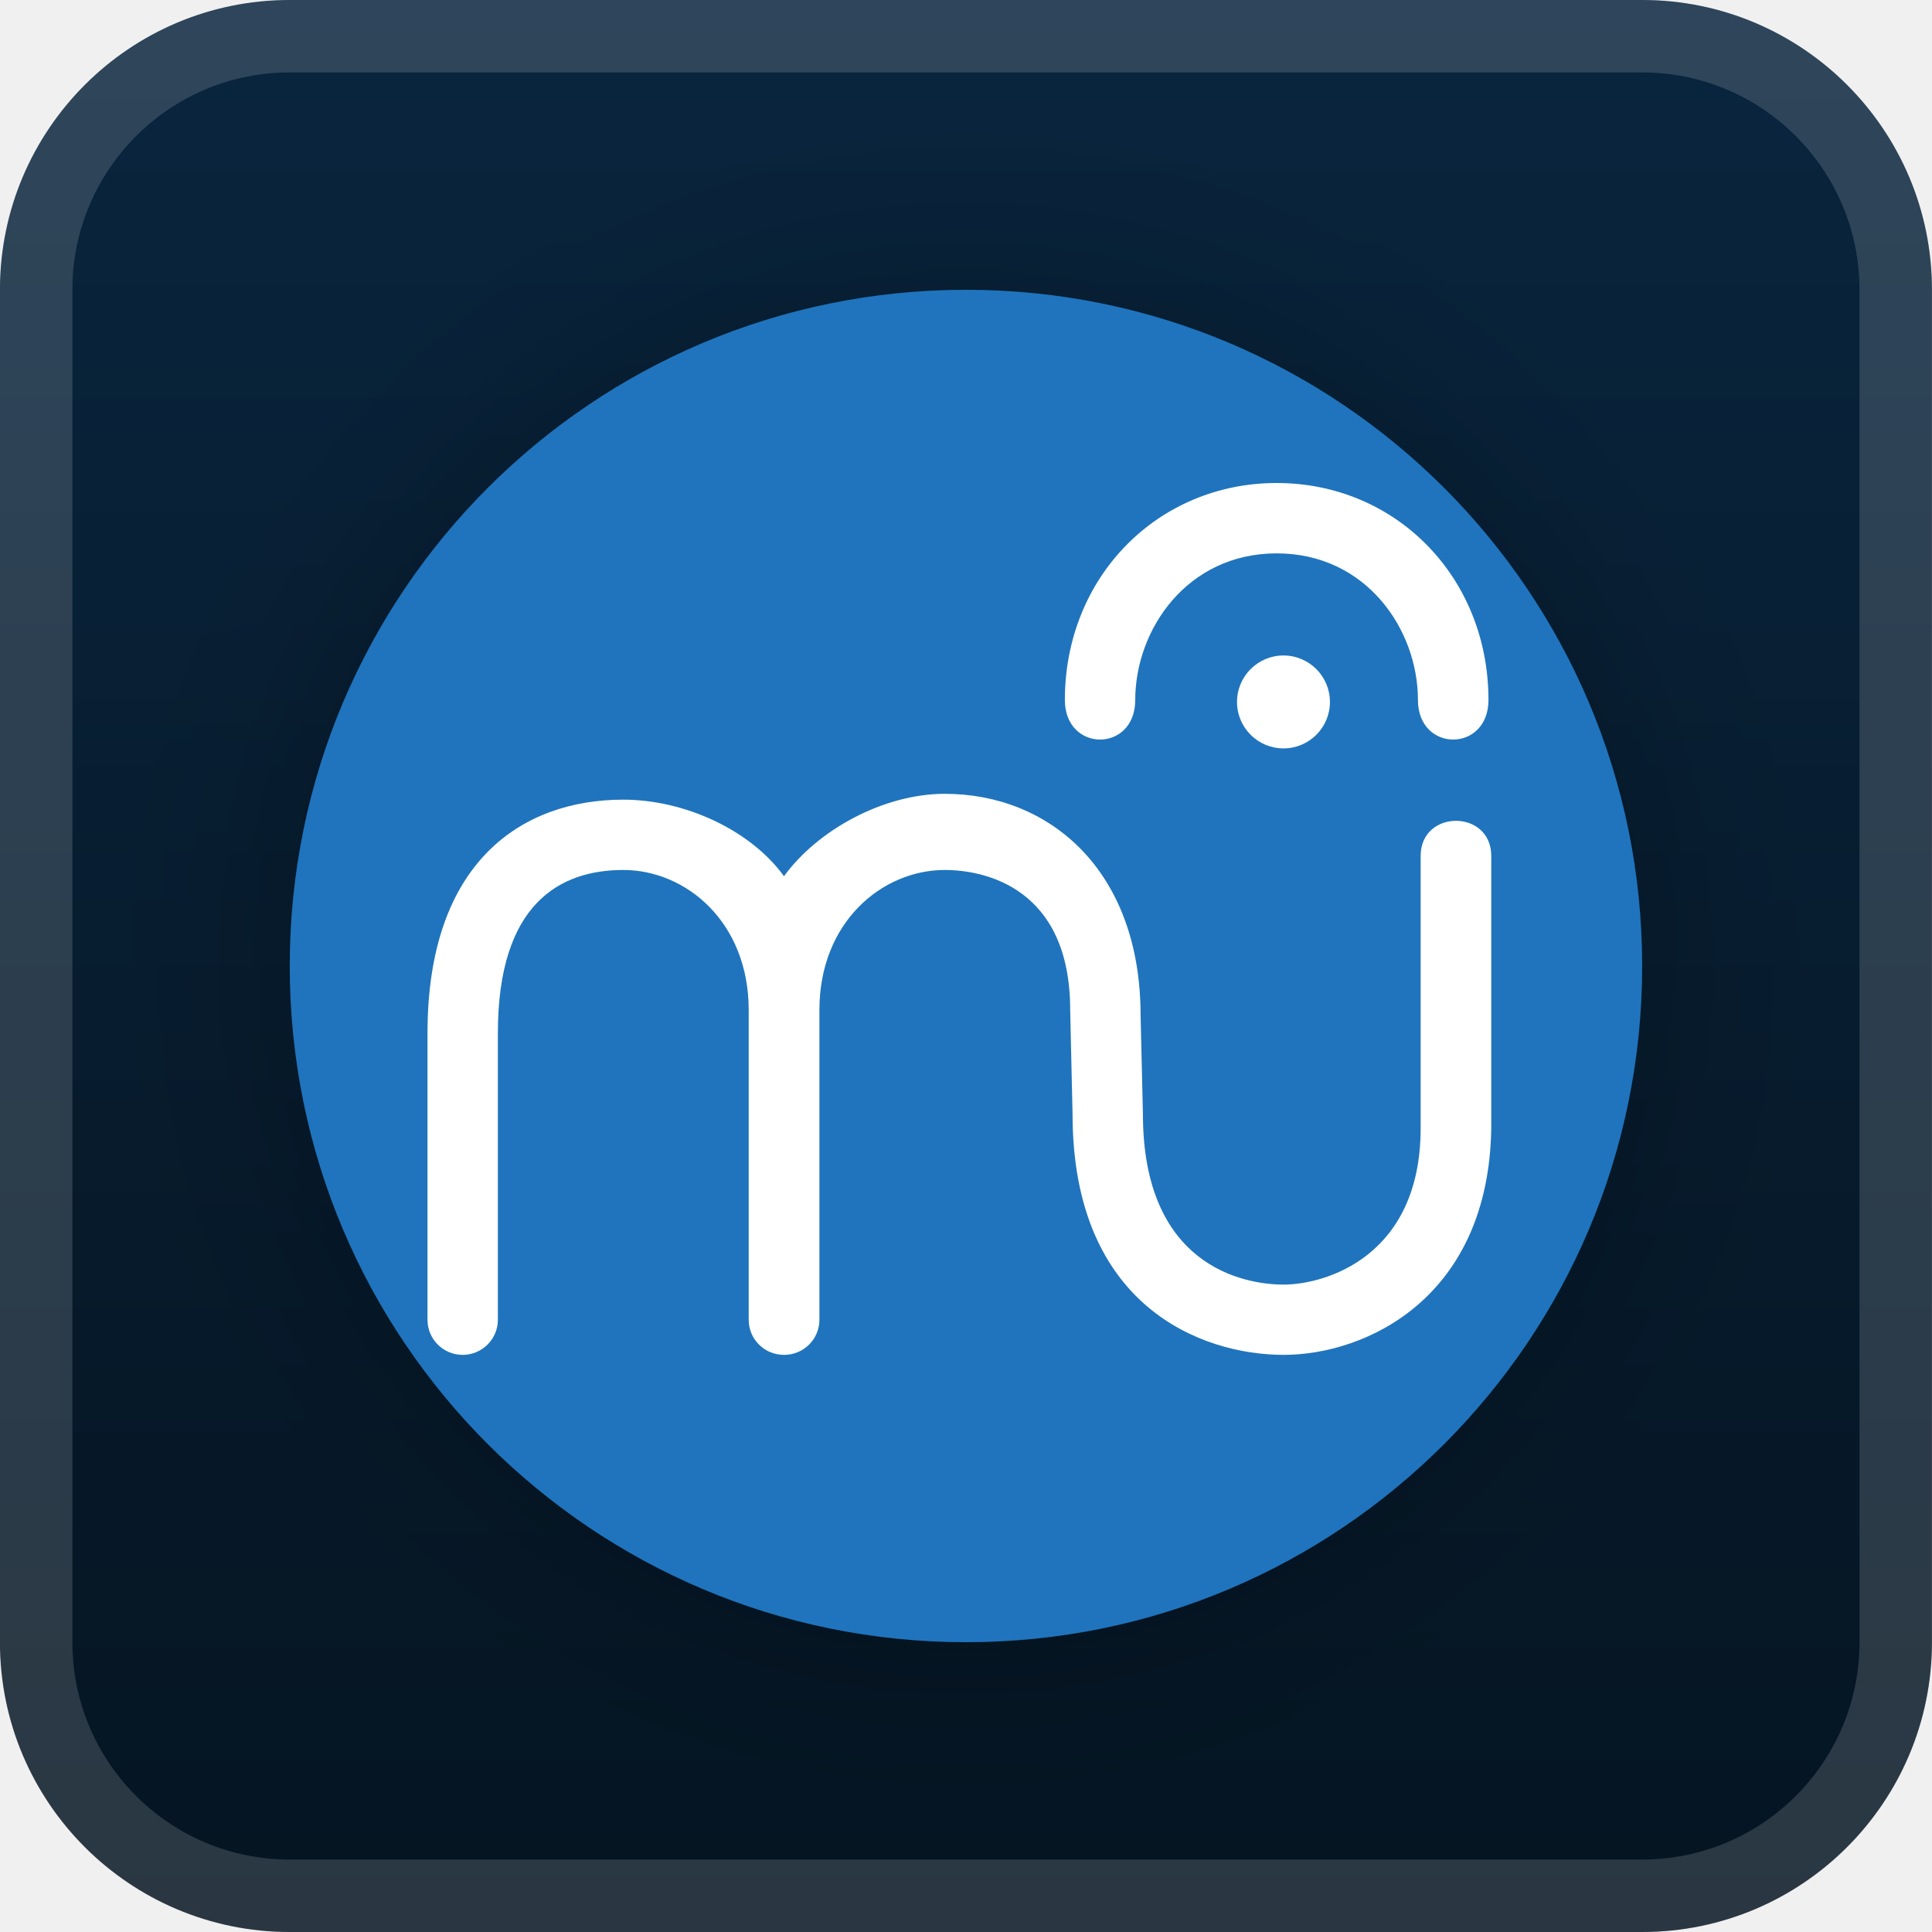
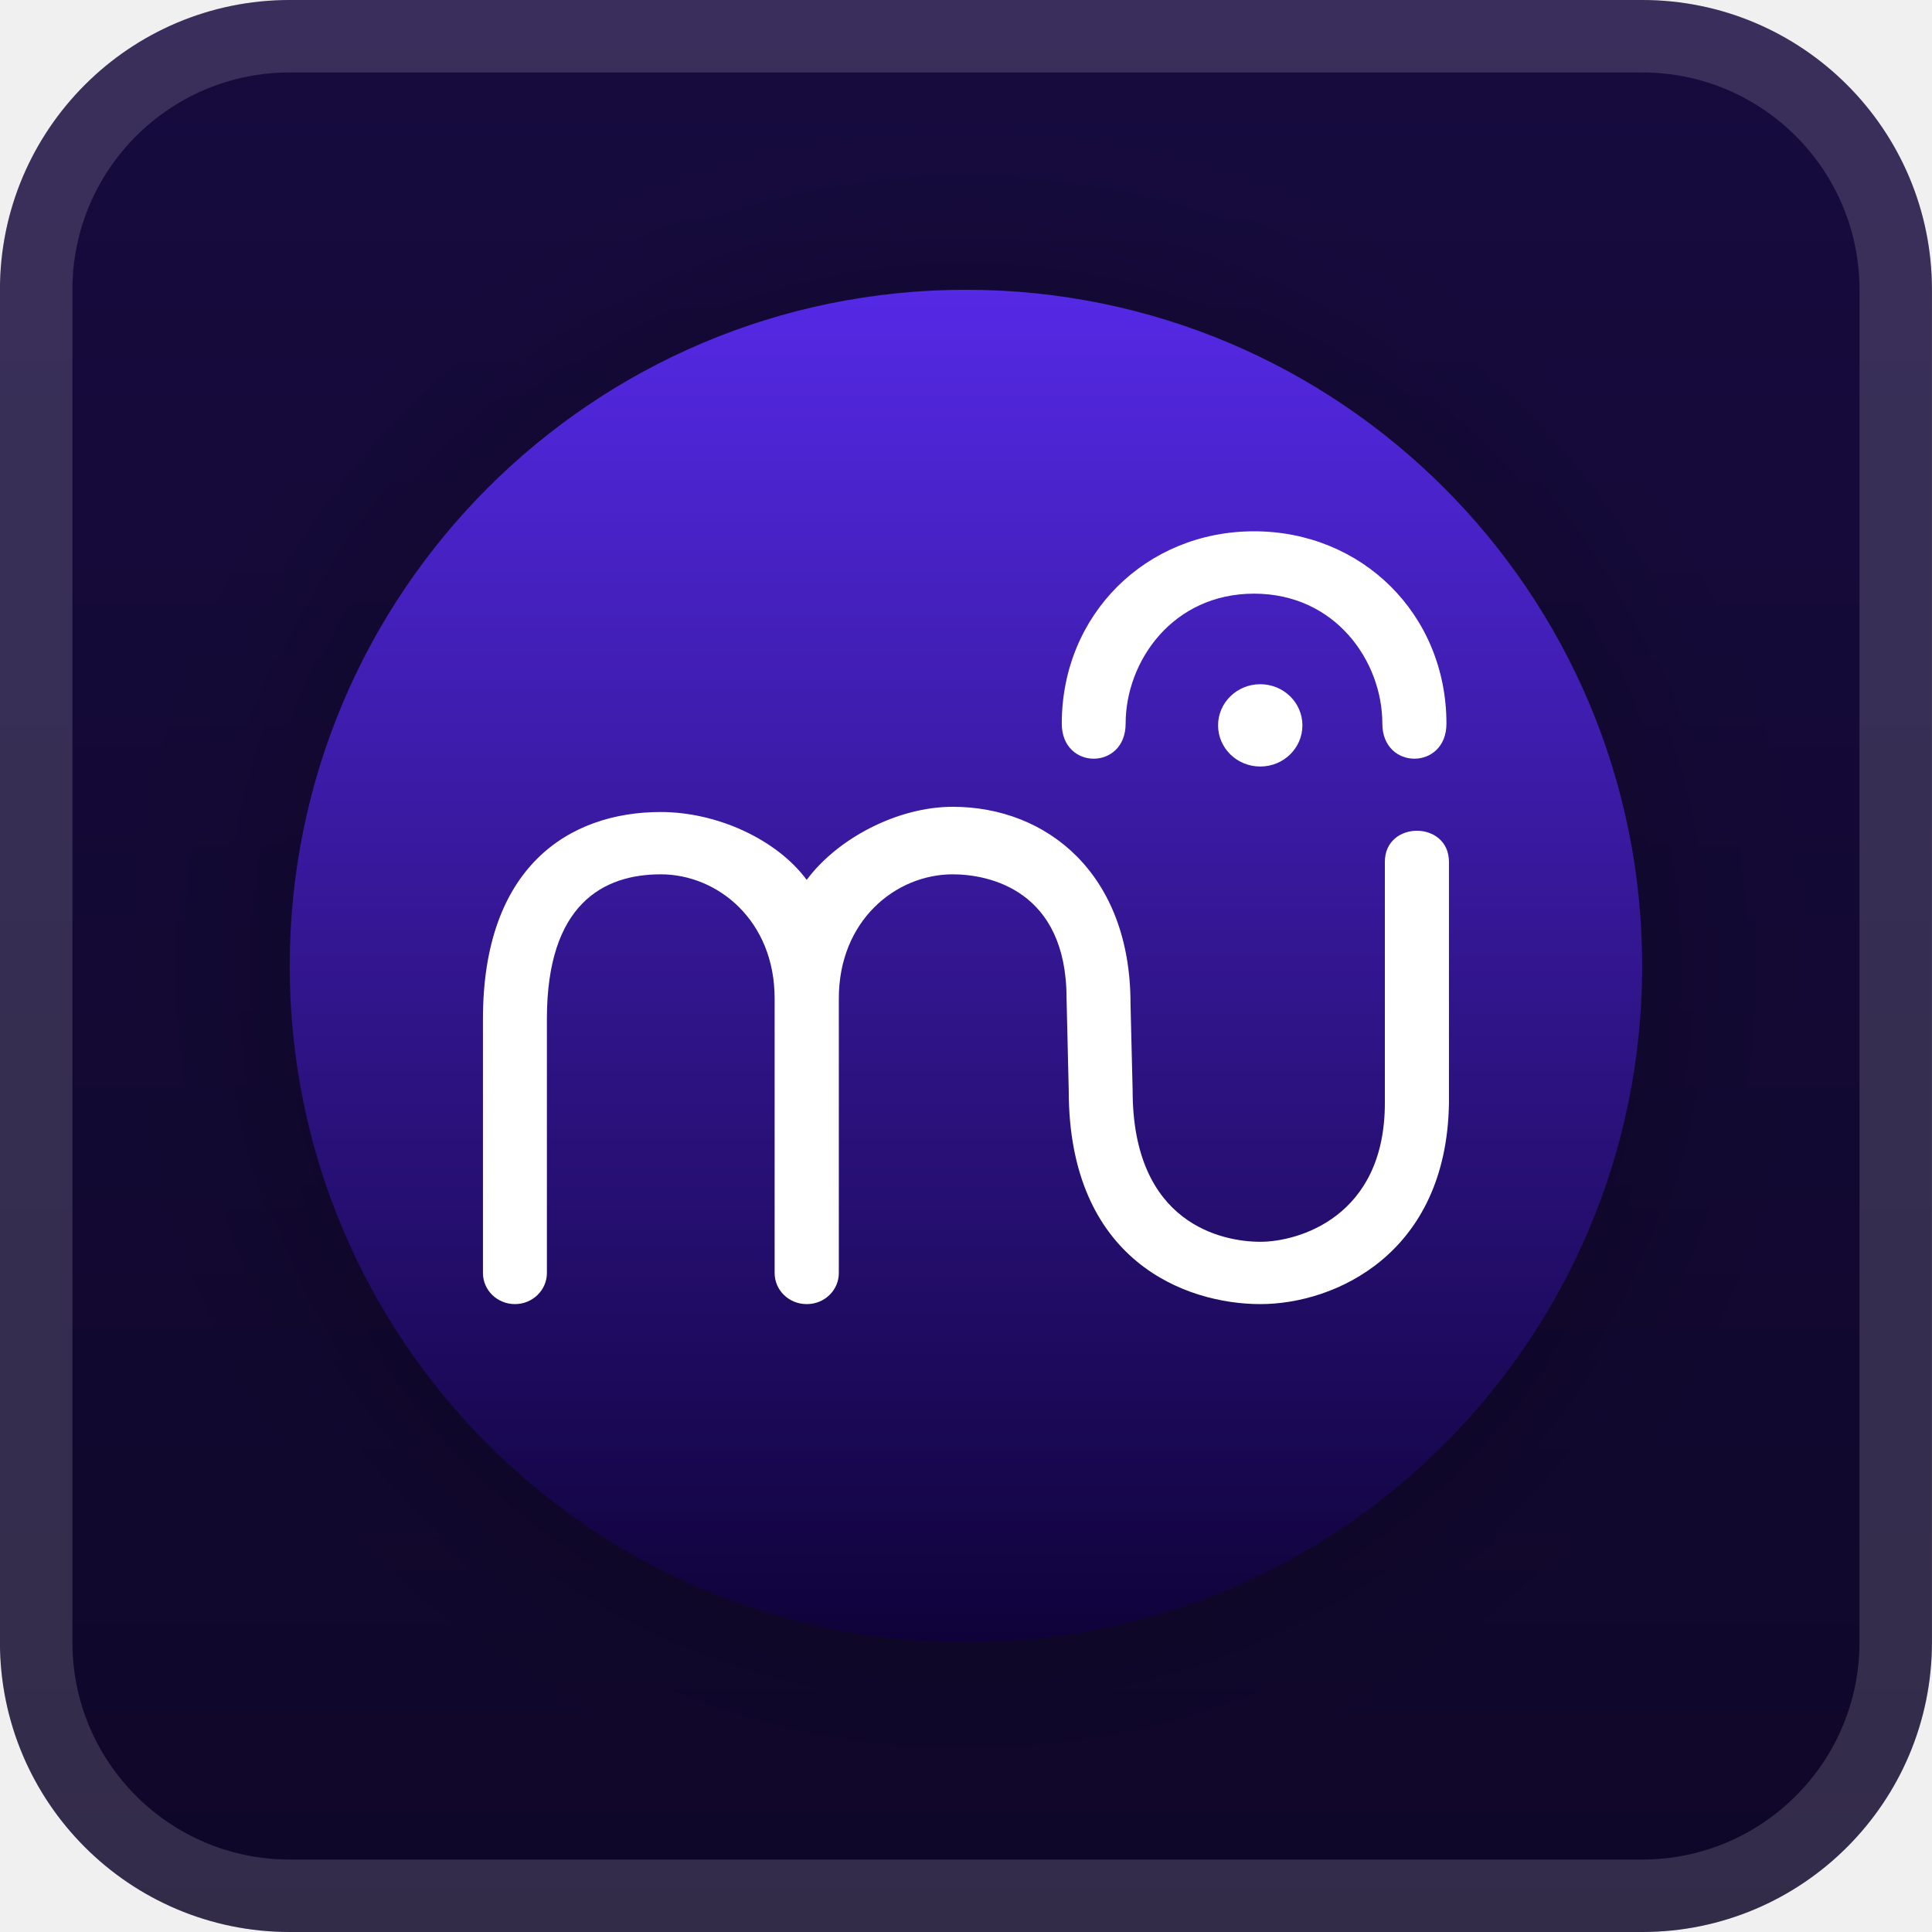
<svg xmlns="http://www.w3.org/2000/svg" width="40" height="40" viewBox="0 0 40 40" fill="none">
  <rect x="-0.001" width="40" height="40" rx="6" fill="url(#paint0_linear_1_113)" />
  <g filter="url(#filter0_d_1_113)">
-     <path d="M5.999 20C5.999 27.732 12.267 34 19.999 34C27.731 34 33.999 27.732 33.999 20C33.999 12.268 27.731 6 19.999 6C12.267 6 5.999 12.268 5.999 20Z" fill="#1F74BD" />
-     <path d="M16.232 18.142C15.54 17.185 14.176 16.556 12.904 16.556C10.804 16.556 8.851 17.847 8.851 21.388V27.325C8.851 27.727 9.177 28.051 9.579 28.051C9.982 28.051 10.308 27.724 10.308 27.325V21.388C10.308 18.697 11.606 18.012 12.904 18.012C14.203 18.012 15.501 19.091 15.501 20.912V27.325C15.501 27.727 15.827 28.051 16.23 28.051H16.233H16.236C16.638 28.051 16.965 27.727 16.965 27.325V20.912C16.965 19.091 18.263 18.012 19.561 18.012C20.385 18.012 22.157 18.378 22.157 20.912L22.206 23.066C22.206 27.045 24.878 28.051 26.577 28.051C28.277 28.051 30.823 26.877 30.875 23.356V17.721C30.875 16.752 29.413 16.752 29.413 17.721V23.356C29.413 26.027 27.427 26.596 26.577 26.596C25.727 26.596 23.663 26.195 23.663 23.066L23.615 21.03C23.615 18.011 21.721 16.435 19.561 16.435C18.29 16.435 16.924 17.185 16.232 18.142Z" fill="white" />
-     <path d="M23.504 14.492C23.504 13.035 24.577 11.457 26.432 11.457C28.288 11.457 29.357 13.035 29.357 14.492C29.357 15.585 30.817 15.585 30.817 14.492C30.817 11.943 28.895 10 26.432 10C23.97 10 22.047 11.943 22.047 14.492C22.048 15.585 23.504 15.585 23.504 14.492Z" fill="white" />
-     <path d="M27.535 14.533C27.535 14.002 27.104 13.571 26.573 13.571C26.042 13.571 25.611 14.002 25.611 14.533C25.611 15.064 26.042 15.495 26.573 15.495C27.104 15.495 27.535 15.064 27.535 14.533Z" fill="white" />
+     <path d="M5.999 20C5.999 27.732 12.267 34 19.999 34C27.731 34 33.999 27.732 33.999 20C33.999 12.268 27.731 6 19.999 6C12.267 6 5.999 12.268 5.999 20Z" fill="url(#paint1_linear_1_113)" />
+     <path d="M16.702 18.217C16.073 17.369 14.835 16.812 13.68 16.812C11.773 16.812 9.999 17.955 9.999 21.094V26.356C9.999 26.713 10.295 27 10.661 27C11.026 27 11.323 26.711 11.323 26.356V21.094C11.322 18.709 12.501 18.102 13.68 18.102C14.859 18.102 16.038 19.058 16.038 20.672V26.356C16.038 26.713 16.334 27 16.7 27H16.702H16.705C17.071 27 17.367 26.713 17.367 26.356V20.672C17.367 19.058 18.546 18.102 19.725 18.102C20.473 18.102 22.082 18.426 22.082 20.672L22.127 22.581C22.127 26.109 24.552 27 26.096 27C27.64 27 29.952 25.959 29.999 22.838V17.844C29.999 16.985 28.672 16.985 28.672 17.844V22.838C28.672 25.206 26.868 25.71 26.096 25.71C25.324 25.71 23.45 25.355 23.45 22.581L23.406 20.777C23.406 18.101 21.686 16.704 19.725 16.704C18.57 16.704 17.33 17.369 16.702 18.217Z" fill="white" />
+     <path d="M23.305 14.982C23.305 13.691 24.279 12.291 25.964 12.291C27.649 12.291 28.62 13.691 28.62 14.982C28.62 15.95 29.947 15.95 29.947 14.982C29.947 12.722 28.201 11 25.964 11C23.728 11 21.983 12.722 21.983 14.982C21.983 15.95 23.305 15.95 23.305 14.982Z" fill="white" />
+     <path d="M26.965 15.018C26.965 14.547 26.575 14.166 26.092 14.166C25.61 14.166 25.219 14.547 25.219 15.018C25.219 15.489 25.61 15.87 26.092 15.87C26.575 15.87 26.965 15.489 26.965 15.018Z" fill="white" />
  </g>
  <rect x="0.749" y="0.75" width="38.5" height="38.5" rx="5.25" stroke="white" stroke-opacity="0.15" stroke-width="1.5" />
  <defs>
    <filter id="filter0_d_1_113" x="1.999" y="2" width="36" height="36" filterUnits="userSpaceOnUse" color-interpolation-filters="sRGB">
      <feFlood flood-opacity="0" result="BackgroundImageFix" />
      <feColorMatrix in="SourceAlpha" type="matrix" values="0 0 0 0 0 0 0 0 0 0 0 0 0 0 0 0 0 0 127 0" result="hardAlpha" />
      <feOffset />
      <feGaussianBlur stdDeviation="2" />
      <feComposite in2="hardAlpha" operator="out" />
      <feColorMatrix type="matrix" values="0 0 0 0 0 0 0 0 0 0 0 0 0 0 0 0 0 0 0.25 0" />
      <feBlend mode="normal" in2="BackgroundImageFix" result="effect1_dropShadow_1_113" />
      <feBlend mode="normal" in="SourceGraphic" in2="effect1_dropShadow_1_113" result="shape" />
    </filter>
    <linearGradient id="paint0_linear_1_113" x1="19.999" y1="0" x2="19.999" y2="40" gradientUnits="userSpaceOnUse">
-       <stop stop-color="#09253E" />
-       <stop offset="1" stop-color="#051421" />
+       <stop stop-color="#170B3F" />
+       <stop offset="1" stop-color="#0F0729" />
+     </linearGradient>
+     <linearGradient id="paint1_linear_1_113" x1="19.999" y1="6" x2="19.999" y2="34" gradientUnits="userSpaceOnUse">
+       <stop stop-color="#5529E5" />
+       <stop offset="1" stop-color="#0F0239" />
    </linearGradient>
  </defs>
</svg>
